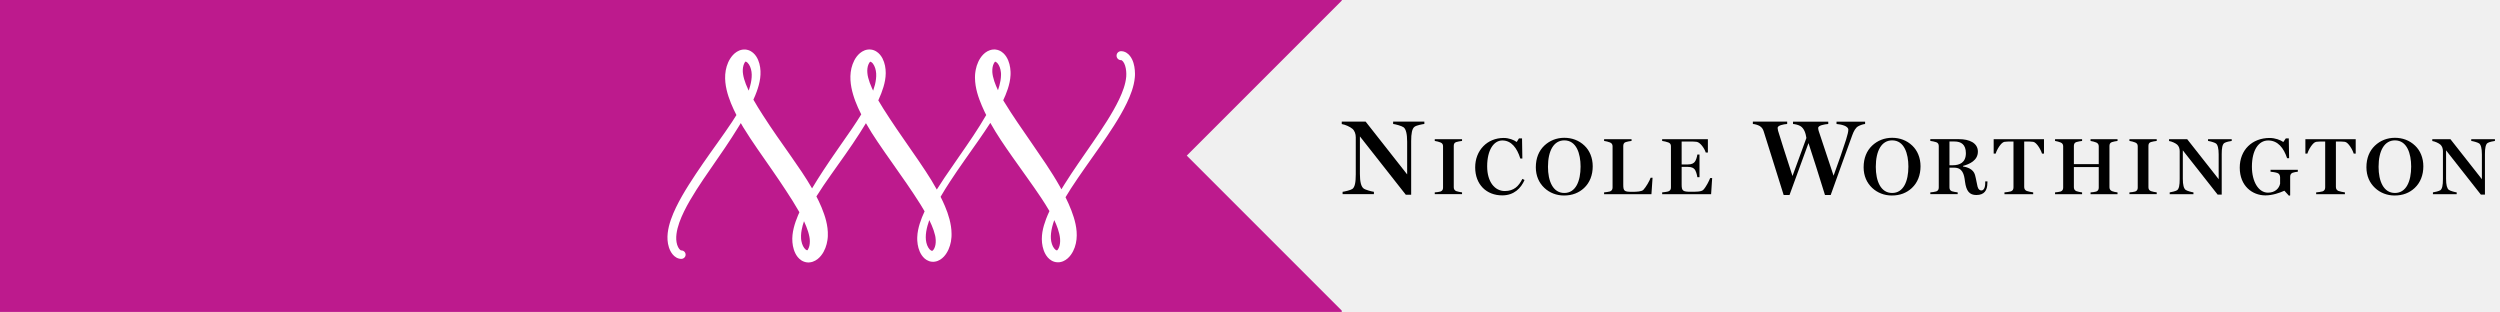
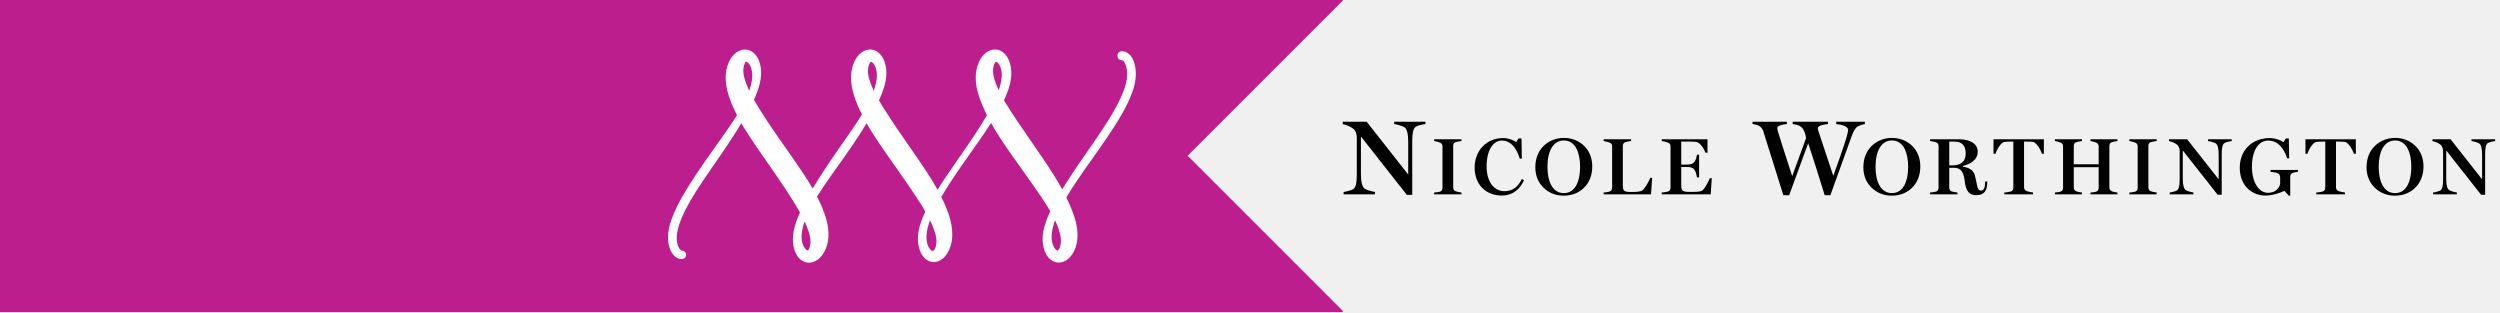
- <svg xmlns="http://www.w3.org/2000/svg" version="1.0" id="Layer_1" x="0px" y="0px" width="216px" height="26.949px" viewBox="0 0 216 26.949" enable-background="new 0 0 216 26.949" xml:space="preserve">
-   <polygon fill="#BD1A8D" points="0,0 0,26.949 115.928,26.949 115.928,26.837 102.537,13.446 115.928,0.055 115.928,0 " />
+ <svg xmlns="http://www.w3.org/2000/svg" version="1.0" id="Layer_1" x="0px" y="0px" width="500px" height="62.43px" viewBox="0 0 500 62.43" enable-background="new 0 0 500 62.43" xml:space="preserve">
+   <polygon fill="#BD1E8D" points="0,0 0,62.43 268.553,62.43 268.553,62.17 237.533,31.148 268.553,0.128 268.553,0 " />
  <g>
-     <path fill="#FFFFFF" d="M91.497,21.379c-0.04,0.103-0.093,0.173-0.118,0.204c-0.024,0.03-0.022,0.053-0.077,0.048   c-0.053-0.005-0.148-0.071-0.225-0.172c-0.079-0.102-0.145-0.232-0.191-0.374c-0.047-0.14-0.077-0.3-0.088-0.446   c-0.013-0.166-0.005-0.323,0.012-0.489c0.041-0.377,0.143-0.757,0.279-1.134c0.119,0.25,0.224,0.502,0.307,0.75   c0.098,0.296,0.173,0.587,0.194,0.859C91.613,20.892,91.58,21.175,91.497,21.379 M85.761,5.801   c0.022-0.122,0.062-0.233,0.104-0.313c0.043-0.082,0.076-0.116,0.081-0.133c0.001-0.002,0.003-0.005,0.004-0.007   c0.003-0.001-0.039-0.004-0.003-0.004l0.03-0.001c-0.027-0.004-0.009-0.009-0.002-0.011c0.017-0.001,0.047,0.003,0.084,0.025   c0.073,0.042,0.162,0.137,0.227,0.255c0.069,0.118,0.119,0.258,0.155,0.405c0.018,0.074,0.028,0.151,0.037,0.227   c0.004,0.038,0.007,0.076,0.009,0.115l0.001,0.028c0,0.011,0,0.009,0,0.025l0,0.07c-0.001,0.145-0.018,0.318-0.044,0.479   c-0.046,0.279-0.124,0.558-0.219,0.837c-0.123-0.263-0.231-0.524-0.318-0.779c-0.047-0.145-0.088-0.288-0.118-0.426L85.771,6.49   c-0.004-0.018-0.007-0.034-0.01-0.051l-0.004-0.026c-0.001-0.019-0.002-0.001-0.004-0.017l-0.005-0.068l-0.006-0.041   c-0.003-0.03-0.005-0.065-0.006-0.097C85.731,6.057,85.739,5.923,85.761,5.801 M80.822,21.151   c-0.023,0.128-0.064,0.248-0.113,0.337c-0.049,0.092-0.099,0.142-0.124,0.161c-0.009,0.004,0.013,0.001,0.006,0.007l-0.034,0.004   c-0.02,0.002,0.027,0.001,0.004,0.002c-0.007,0.004-0.017,0.006-0.028,0.006c-0.022,0.002-0.057-0.004-0.096-0.027   c-0.079-0.043-0.17-0.141-0.239-0.263c-0.143-0.243-0.212-0.563-0.212-0.88c0-0.325,0.058-0.659,0.149-0.992   c0.045-0.165,0.098-0.329,0.156-0.492c0.071,0.145,0.138,0.289,0.201,0.435c0.129,0.295,0.231,0.592,0.297,0.877l0.022,0.104   l0.009,0.047l0.008,0.069c0.01,0.055,0.015,0.134,0.019,0.199C80.854,20.884,80.845,21.022,80.822,21.151 M74.946,5.906   c0.016-0.128,0.048-0.25,0.091-0.346c0.041-0.098,0.091-0.165,0.111-0.188c0.013-0.011,0.006-0.021,0.025-0.028   c-0.004-0.008,0.019-0.015,0.043-0.009c0.054,0.012,0.146,0.079,0.219,0.183c0.153,0.207,0.246,0.516,0.266,0.823   c0.021,0.312-0.024,0.643-0.104,0.976c-0.044,0.172-0.099,0.345-0.158,0.517C75.4,7.75,75.362,7.671,75.326,7.59   C75.194,7.294,75.083,7,75.012,6.717c-0.036-0.144-0.062-0.277-0.071-0.418C74.928,6.173,74.93,6.032,74.946,5.906 M69.934,21.224   c-0.024,0.117-0.066,0.217-0.102,0.28c-0.017,0.03-0.032,0.054-0.038,0.068c-0.002,0.008-0.007,0.013-0.005,0.02   c0.005,0.001,0.009,0.001,0.014,0.004c0.013,0-0.013,0.003-0.021,0.004c-0.03,0.002,0,0.003-0.001,0.004l-0.003,0.004   c-0.011,0.023-0.081,0.023-0.167-0.046c-0.083-0.063-0.167-0.178-0.23-0.305c-0.064-0.128-0.112-0.277-0.139-0.428   c-0.006-0.039-0.014-0.077-0.019-0.115c-0.004-0.043-0.007-0.069-0.011-0.116c-0.007-0.083-0.007-0.161-0.003-0.244   c0.005-0.162,0.025-0.33,0.056-0.496c0.045-0.25,0.115-0.499,0.201-0.746c0.145,0.312,0.268,0.622,0.361,0.922   c0.022,0.072,0.041,0.142,0.058,0.213c0.018,0.066,0.034,0.144,0.044,0.199c0.003,0.013,0.007,0.025,0.009,0.053l0.005,0.034   c0.001,0.006,0.003,0.038,0.004,0.021c0.005,0.033,0.009,0.065,0.013,0.098c0.007,0.066,0.011,0.132,0.011,0.197   C69.971,20.98,69.959,21.108,69.934,21.224 M64.234,5.658c0.029-0.11,0.077-0.2,0.108-0.249c0.016-0.024,0.025-0.039,0.028-0.051   c0.001-0.003,0.002-0.006,0.005-0.008c0-0.002,0.001-0.002,0.002-0.004c0.023,0-0.034-0.005-0.011-0.005L64.4,5.339   c0.011,0-0.004-0.001-0.005-0.002c-0.012-0.005,0-0.004,0-0.008c0.029-0.015,0.118,0.013,0.2,0.099   c0.083,0.081,0.16,0.2,0.216,0.336c0.116,0.274,0.158,0.594,0.132,0.918c-0.021,0.328-0.099,0.666-0.206,0.996   c-0.016,0.05-0.035,0.101-0.053,0.152c-0.089-0.189-0.172-0.379-0.243-0.565c-0.112-0.292-0.199-0.577-0.239-0.846   C64.157,6.158,64.171,5.88,64.234,5.658 M98.048,6.063c-0.017-0.205-0.052-0.412-0.114-0.619c-0.063-0.206-0.153-0.415-0.308-0.614   c-0.08-0.101-0.176-0.198-0.306-0.276c-0.064-0.039-0.135-0.072-0.214-0.096c-0.019-0.007-0.04-0.01-0.06-0.015   c-0.019-0.004-0.04-0.01-0.067-0.011c-0.021-0.004-0.061-0.008-0.066-0.008l-0.034-0.001c-0.001-0.001-0.004-0.001-0.006-0.001   c-0.214-0.008-0.394,0.159-0.402,0.375c-0.008,0.213,0.159,0.394,0.373,0.4l0.035,0.001c0.017,0,0.001,0.001,0.002,0.001   c-0.004-0.001-0.002-0.001,0.001,0c0.002,0.001,0.004,0,0.007,0.001c0.01,0.002,0.022,0.009,0.036,0.017   c0.029,0.015,0.065,0.048,0.101,0.092c0.073,0.088,0.138,0.219,0.183,0.361c0.091,0.287,0.12,0.629,0.098,0.946   c-0.054,0.653-0.309,1.322-0.611,1.963c-0.306,0.641-0.671,1.267-1.056,1.88c-0.386,0.614-0.794,1.219-1.208,1.822   c-0.828,1.207-1.683,2.402-2.47,3.658c-0.086,0.139-0.171,0.278-0.256,0.417c-0.048-0.087-0.094-0.174-0.143-0.26   c-0.373-0.663-0.776-1.295-1.186-1.915c-0.415-0.616-0.829-1.225-1.245-1.825c-0.417-0.599-0.826-1.199-1.229-1.79   c-0.398-0.592-0.791-1.182-1.146-1.773c-0.027-0.045-0.053-0.089-0.079-0.133c0.068-0.143,0.134-0.287,0.195-0.436   c0.146-0.354,0.273-0.723,0.356-1.116c0.041-0.199,0.07-0.393,0.081-0.614l0.002-0.069l0.002-0.082c0-0.054,0-0.107-0.003-0.159   c-0.003-0.108-0.014-0.214-0.03-0.321c-0.029-0.213-0.084-0.426-0.171-0.642c-0.091-0.212-0.21-0.431-0.419-0.625   C86.588,4.5,86.458,4.41,86.302,4.35c-0.082-0.031-0.154-0.052-0.273-0.067l-0.037-0.005c0.013-0.002-0.052-0.005-0.072-0.003   c-0.045-0.001-0.089,0-0.134,0.005c-0.176,0.019-0.345,0.078-0.482,0.155c-0.141,0.079-0.257,0.174-0.354,0.273   c-0.195,0.201-0.329,0.42-0.431,0.641c-0.103,0.224-0.174,0.451-0.217,0.684c-0.012,0.059-0.021,0.113-0.029,0.175l-0.021,0.167   l-0.007,0.095c-0.001,0.029-0.002,0.057-0.004,0.086c-0.003,0.058-0.003,0.114-0.003,0.171c0.002,0.227,0.023,0.447,0.056,0.66   c0.068,0.427,0.184,0.827,0.323,1.205c0.139,0.379,0.296,0.741,0.464,1.093c0.042,0.086,0.086,0.169,0.129,0.253   c-0.348,0.61-0.73,1.203-1.118,1.793c-0.81,1.217-1.668,2.408-2.493,3.631c-0.224,0.334-0.444,0.672-0.659,1.015   c-0.303-0.547-0.626-1.075-0.965-1.586c-0.407-0.627-0.832-1.234-1.25-1.836c-0.838-1.204-1.665-2.395-2.414-3.581   c-0.147-0.235-0.291-0.47-0.427-0.706c0.011-0.024,0.023-0.048,0.034-0.072c0.158-0.347,0.301-0.704,0.412-1.08   c0.113-0.375,0.194-0.772,0.197-1.197c0-0.423-0.066-0.855-0.285-1.284c-0.116-0.209-0.27-0.431-0.541-0.596   c-0.135-0.081-0.293-0.144-0.48-0.16c-0.077-0.01-0.174-0.006-0.26,0.006c-0.088,0.01-0.172,0.034-0.252,0.063   c-0.318,0.125-0.532,0.335-0.692,0.542c-0.158,0.21-0.268,0.432-0.351,0.658c-0.083,0.227-0.136,0.45-0.165,0.691   c-0.029,0.225-0.032,0.458-0.021,0.679c0.025,0.446,0.114,0.861,0.23,1.254c0.115,0.396,0.263,0.768,0.422,1.128   c0.089,0.199,0.183,0.393,0.279,0.584c-0.25,0.41-0.516,0.812-0.786,1.213c-0.82,1.202-1.68,2.389-2.488,3.625   c-0.335,0.509-0.661,1.027-0.975,1.555c-0.557-0.969-1.183-1.864-1.8-2.749c-0.849-1.206-1.693-2.394-2.457-3.59   c-0.284-0.442-0.561-0.884-0.812-1.329c0.107-0.23,0.206-0.465,0.292-0.708c0.131-0.362,0.24-0.74,0.294-1.143   c0.052-0.404,0.046-0.831-0.067-1.256c-0.059-0.213-0.142-0.428-0.281-0.639c-0.139-0.203-0.348-0.425-0.678-0.535   c-0.044-0.012-0.076-0.023-0.134-0.032l-0.107-0.017c-0.001-0.002-0.081-0.002-0.08-0.002c-0.022,0-0.044-0.001-0.066,0.001   c-0.044,0.001-0.088,0.006-0.132,0.013c-0.175,0.027-0.333,0.097-0.467,0.179c-0.266,0.167-0.441,0.382-0.579,0.596   c-0.271,0.434-0.392,0.899-0.429,1.37c-0.031,0.467,0.025,0.907,0.119,1.318c0.095,0.412,0.229,0.798,0.378,1.168   c0.144,0.352,0.303,0.69,0.471,1.018c-0.122,0.198-0.246,0.395-0.374,0.588c-0.804,1.211-1.682,2.382-2.517,3.594   c-0.417,0.606-0.83,1.219-1.226,1.847c-0.396,0.63-0.774,1.272-1.104,1.954c-0.164,0.34-0.315,0.69-0.442,1.056   c-0.125,0.366-0.228,0.747-0.273,1.15c-0.045,0.4-0.03,0.833,0.105,1.247c0.069,0.208,0.165,0.414,0.324,0.606   c0.08,0.097,0.178,0.189,0.306,0.263c0.125,0.075,0.285,0.124,0.447,0.124c0.186-0.002,0.345-0.143,0.362-0.333   c0.019-0.2-0.128-0.378-0.329-0.397l-0.034-0.002c-0.021-0.002-0.043-0.005-0.076-0.026c-0.031-0.02-0.07-0.054-0.106-0.099   c-0.074-0.091-0.138-0.221-0.183-0.362c-0.088-0.287-0.101-0.604-0.059-0.931c0.083-0.655,0.346-1.318,0.656-1.956   c0.313-0.638,0.684-1.258,1.072-1.87c0.39-0.611,0.802-1.213,1.219-1.813c0.834-1.201,1.674-2.41,2.447-3.677   c0.054-0.089,0.109-0.181,0.163-0.27c0.069,0.12,0.139,0.241,0.209,0.361c0.793,1.293,1.666,2.487,2.492,3.69   c0.414,0.601,0.825,1.195,1.212,1.795c0.393,0.595,0.769,1.192,1.109,1.787c0.013,0.026,0.027,0.051,0.041,0.074   c-0.041,0.092-0.083,0.182-0.122,0.276c-0.146,0.35-0.278,0.714-0.371,1.098c-0.091,0.384-0.146,0.786-0.11,1.215   c0.018,0.211,0.055,0.425,0.123,0.638c0.07,0.213,0.165,0.429,0.329,0.636c0.084,0.1,0.184,0.203,0.314,0.288   c0.128,0.083,0.29,0.15,0.464,0.175l0.066,0.007c0.021,0.002,0.073,0.001,0.067,0.002c0.016,0,0.012,0.004,0.047,0.001   c0.027-0.001,0.055-0.002,0.082-0.006c0.092-0.01,0.178-0.028,0.259-0.055c0.164-0.054,0.302-0.138,0.421-0.228   c0.234-0.186,0.394-0.403,0.517-0.621c0.122-0.221,0.21-0.447,0.268-0.679c0.03-0.116,0.054-0.233,0.07-0.35   c0.008-0.06,0.015-0.119,0.021-0.178c0.001-0.038,0.003-0.031,0.004-0.049l0.003-0.034c0.002-0.02,0.004-0.053,0.004-0.084   c0.004-0.129,0.004-0.234-0.001-0.35c-0.005-0.112-0.016-0.222-0.028-0.33c-0.054-0.436-0.162-0.843-0.297-1.226   c-0.135-0.385-0.285-0.754-0.456-1.106c-0.066-0.138-0.135-0.272-0.205-0.408c0.003-0.005,0.006-0.01,0.009-0.015   c0.382-0.614,0.796-1.212,1.216-1.809c0.842-1.192,1.708-2.378,2.506-3.624c0.188-0.291,0.371-0.584,0.549-0.88   c0.321,0.563,0.665,1.103,1.02,1.627c0.414,0.621,0.843,1.221,1.264,1.821c0.844,1.198,1.679,2.381,2.426,3.568   c0.124,0.199,0.245,0.397,0.359,0.599c-0.159,0.338-0.303,0.686-0.417,1.051c-0.116,0.372-0.203,0.76-0.218,1.172l-0.003,0.151   c0.001,0.052,0.002,0.111,0.005,0.161c0.006,0.106,0.018,0.21,0.034,0.316c0.031,0.212,0.09,0.419,0.179,0.628   c0.093,0.208,0.218,0.418,0.427,0.603c0.105,0.089,0.234,0.171,0.388,0.224c0.077,0.024,0.159,0.042,0.243,0.05   c0.001,0.001,0.071,0.002,0.074,0.002l0.035,0.003c0.038-0.002,0.108-0.007,0.143-0.015c0.167-0.023,0.318-0.086,0.447-0.164   c0.128-0.079,0.235-0.172,0.328-0.27c0.182-0.195,0.306-0.41,0.403-0.626c0.097-0.219,0.163-0.441,0.206-0.668   c0.021-0.117,0.034-0.222,0.043-0.35l0.006-0.069l0.004-0.091c0.001-0.062,0.001-0.114,0.001-0.169   c-0.001-0.445-0.078-0.866-0.18-1.263c-0.105-0.4-0.242-0.776-0.397-1.139c-0.115-0.272-0.24-0.534-0.37-0.793   c0.258-0.447,0.532-0.885,0.816-1.317c0.796-1.223,1.663-2.406,2.503-3.616c0.334-0.478,0.661-0.963,0.978-1.455   c0.577,1.033,1.234,1.984,1.891,2.918l1.27,1.787c0.422,0.589,0.833,1.177,1.228,1.766c0.252,0.381,0.497,0.767,0.72,1.151   c-0.104,0.223-0.203,0.449-0.292,0.684c-0.134,0.359-0.253,0.732-0.318,1.13c-0.032,0.198-0.049,0.407-0.049,0.61   c0.002,0.22,0.023,0.424,0.069,0.639c0.047,0.213,0.117,0.427,0.232,0.638c0.117,0.207,0.277,0.427,0.554,0.585   c0.137,0.077,0.305,0.13,0.48,0.138c0.081-0.001,0.037,0.005,0.117,0.001c0.026-0.002,0.055-0.004,0.079-0.007l0.064-0.011   c0.085-0.015,0.169-0.04,0.244-0.071c0.308-0.131,0.511-0.341,0.665-0.548c0.154-0.211,0.261-0.432,0.34-0.656   c0.077-0.225,0.13-0.455,0.153-0.686c0.048-0.463,0.004-0.905-0.083-1.316c-0.086-0.412-0.215-0.799-0.356-1.171   c-0.153-0.4-0.327-0.783-0.51-1.155c0.147-0.25,0.301-0.497,0.458-0.742c0.792-1.219,1.655-2.402,2.497-3.61   c0.421-0.604,0.836-1.214,1.234-1.839c0.397-0.627,0.778-1.269,1.106-1.95c0.164-0.341,0.314-0.692,0.438-1.06   c0.122-0.369,0.219-0.751,0.254-1.159c0.005-0.05,0.008-0.102,0.011-0.156c0.003-0.059,0.003-0.086,0.003-0.151   C98.062,6.268,98.058,6.167,98.048,6.063" />
-     <path d="M117.496,11.785v3.238c0,0.706,0.11,1.091,0.312,1.256c0.156,0.128,0.733,0.275,0.898,0.293v0.203h-2.706v-0.203   c0.156-0.018,0.688-0.137,0.844-0.247c0.213-0.155,0.294-0.55,0.294-1.256v-3.211c0-0.275-0.091-0.552-0.284-0.725   c-0.211-0.184-0.633-0.368-0.927-0.414v-0.21h2.065l3.586,4.56v-2.827c0-0.678-0.108-1.1-0.312-1.247   c-0.165-0.12-0.714-0.266-0.899-0.284v-0.202h2.697v0.202c-0.156,0.018-0.661,0.109-0.843,0.239   c-0.223,0.156-0.296,0.596-0.296,1.239v4.634h-0.466L117.496,11.785z" />
-     <path d="M123.963,16.622c0.125-0.006,0.41-0.041,0.501-0.075c0.166-0.063,0.215-0.183,0.215-0.335v-3.569   c0-0.152-0.049-0.264-0.215-0.334c-0.126-0.049-0.369-0.118-0.501-0.132v-0.153h2.358v0.153c-0.126,0.014-0.384,0.055-0.508,0.098   c-0.167,0.056-0.208,0.181-0.208,0.333v3.569c0,0.153,0.056,0.265,0.208,0.334c0.084,0.035,0.382,0.097,0.508,0.11v0.154h-2.358   V16.622z" />
-     <path d="M127.456,14.458c0-1.468,1.044-2.539,2.462-2.539c0.451,0,0.876,0.167,1.127,0.349l0.194-0.313h0.265l0.028,1.745h-0.175   c-0.284-0.917-0.778-1.564-1.552-1.564c-0.729,0-1.314,0.793-1.314,2.24c0,1.342,0.661,2.129,1.524,2.129   c0.785,0,1.204-0.417,1.517-1.05l0.188,0.097c-0.3,0.689-0.891,1.329-1.928,1.329C128.442,16.88,127.456,15.955,127.456,14.458" />
-     <path d="M136.562,14.391c0-1.114-0.354-2.263-1.406-2.263c-0.896,0-1.411,0.869-1.411,2.289c0,1.225,0.424,2.255,1.411,2.255   C136.139,16.672,136.562,15.662,136.562,14.391 M133.432,16.233c-0.452-0.424-0.737-1.024-0.737-1.781   c0-0.793,0.265-1.419,0.729-1.865c0.468-0.444,1.065-0.681,1.732-0.681c0.655,0,1.26,0.214,1.748,0.681   c0.437,0.417,0.707,1.043,0.707,1.78c0,0.745-0.242,1.406-0.75,1.879c-0.445,0.412-1.009,0.646-1.732,0.646   C134.481,16.893,133.884,16.659,133.432,16.233" />
-     <path d="M138.594,16.622c0.125-0.013,0.426-0.049,0.515-0.082c0.168-0.071,0.217-0.195,0.217-0.348v-3.536   c0-0.153-0.043-0.271-0.217-0.347c-0.125-0.056-0.39-0.118-0.515-0.132v-0.153h2.372v0.153c-0.126,0.014-0.376,0.055-0.5,0.098   c-0.175,0.056-0.216,0.194-0.216,0.348v3.332c0,0.57,0.097,0.618,0.785,0.618c0.376,0,0.808-0.02,0.954-0.173   c0.209-0.216,0.528-0.757,0.626-1.043h0.166l-0.097,1.419h-4.091V16.622z" />
-     <path d="M143.61,16.622c0.124-0.013,0.445-0.049,0.542-0.089c0.167-0.064,0.217-0.181,0.217-0.341v-3.542   c0-0.152-0.042-0.27-0.217-0.34c-0.132-0.056-0.418-0.118-0.542-0.132v-0.153h3.951v1.154h-0.187   c-0.085-0.312-0.453-0.875-0.781-0.925c-0.166-0.021-0.354-0.028-0.57-0.028h-0.729v1.983h0.521c0.384,0,0.509-0.117,0.598-0.209   c0.118-0.119,0.217-0.465,0.237-0.646h0.187v1.955h-0.187c-0.021-0.21-0.138-0.578-0.237-0.683   c-0.097-0.104-0.229-0.208-0.598-0.208h-0.521v1.538c0,0.542,0.118,0.612,0.785,0.612c0.438,0,0.912,0.006,1.079-0.16   c0.243-0.243,0.516-0.799,0.599-1.022h0.174l-0.091,1.392h-4.229V16.622z" />
-     <path d="M152.384,11.354c-0.063-0.194-0.146-0.34-0.348-0.469c-0.164-0.09-0.412-0.165-0.589-0.173v-0.203h2.965v0.203   c-0.321,0.026-0.826,0.119-0.826,0.34c0,0.054,0.019,0.174,0.037,0.238c0.093,0.32,0.743,2.376,1.249,3.917l1.2-3.284   c-0.056-0.376-0.175-0.816-0.514-1.027c-0.155-0.1-0.469-0.175-0.642-0.183v-0.203h3.045v0.203   c-0.321,0.026-0.871,0.119-0.871,0.34c0,0.064,0.019,0.165,0.037,0.238c0.091,0.293,0.78,2.359,1.294,3.89   c0.402-1.083,0.907-2.561,1.081-3.121c0.138-0.449,0.193-0.697,0.193-0.851c0-0.323-0.596-0.46-1.019-0.496v-0.203h2.468v0.203   c-0.165,0.017-0.404,0.091-0.587,0.192c-0.238,0.128-0.395,0.43-0.523,0.78c-0.311,0.834-1.357,3.771-1.862,5.164h-0.494   c-0.44-1.421-1.13-3.613-1.424-4.486l-1.64,4.486h-0.506C153.56,15.069,152.576,11.986,152.384,11.354" />
-     <path d="M164.885,14.391c0-1.114-0.354-2.263-1.403-2.263c-0.898,0-1.413,0.869-1.413,2.289c0,1.225,0.423,2.255,1.413,2.255   C164.461,16.672,164.885,15.662,164.885,14.391 M161.754,16.233c-0.452-0.424-0.737-1.024-0.737-1.781   c0-0.793,0.265-1.419,0.73-1.865c0.467-0.444,1.064-0.681,1.734-0.681c0.652,0,1.258,0.214,1.745,0.681   c0.438,0.417,0.708,1.043,0.708,1.78c0,0.745-0.243,1.406-0.751,1.879c-0.444,0.412-1.009,0.646-1.73,0.646   C162.805,16.893,162.207,16.659,161.754,16.233" />
-     <path d="M168.719,14.278c0.611,0,1.133-0.244,1.133-1.044c0-0.758-0.423-1.009-0.98-1.009h-0.438v2.053H168.719z M169.776,15.69   c-0.076-0.646-0.216-1.203-0.938-1.203h-0.405v1.697c0,0.154,0.05,0.278,0.21,0.341c0.089,0.034,0.376,0.083,0.501,0.097v0.153   h-2.365v-0.153c0.124-0.007,0.424-0.049,0.514-0.083c0.169-0.063,0.216-0.188,0.216-0.349v-3.554c0-0.152-0.041-0.286-0.216-0.349   c-0.124-0.048-0.39-0.096-0.514-0.111v-0.153h2.483c0.877,0,1.627,0.32,1.627,1.078c0,0.759-0.716,1.08-1.279,1.232v0.057   c0.341,0.041,0.889,0.214,1.03,0.722c0.104,0.383,0.139,0.683,0.221,1.015c0.071,0.271,0.217,0.327,0.335,0.327   c0.175,0,0.327-0.201,0.327-0.633v-0.146h0.194l-0.007,0.152c-0.007,0.613-0.257,1.022-0.953,1.022   C170.173,16.851,169.882,16.518,169.776,15.69" />
-     <path d="M173.185,16.622c0.126-0.006,0.475-0.055,0.563-0.089c0.168-0.064,0.217-0.195,0.217-0.349v-3.958h-0.244   c-0.16,0-0.375,0.007-0.536,0.028c-0.3,0.043-0.674,0.71-0.757,1.016h-0.175v-1.245h4.348v1.245h-0.174   c-0.083-0.306-0.459-0.973-0.759-1.016c-0.16-0.021-0.354-0.028-0.534-0.028h-0.243v3.924c0,0.153,0.055,0.278,0.215,0.347   c0.084,0.036,0.438,0.112,0.562,0.125v0.154h-2.483V16.622z" />
-     <path d="M177.556,16.622c0.123-0.013,0.396-0.041,0.485-0.075c0.168-0.063,0.217-0.188,0.217-0.342v-3.555   c0-0.152-0.049-0.27-0.217-0.34c-0.117-0.049-0.362-0.118-0.485-0.132v-0.153h2.337v0.153c-0.126,0.014-0.376,0.055-0.5,0.098   c-0.169,0.056-0.21,0.188-0.21,0.342v1.564h2.149v-1.531c0-0.152-0.057-0.27-0.216-0.34c-0.118-0.049-0.368-0.118-0.493-0.132   v-0.153h2.331v0.153c-0.126,0.014-0.362,0.055-0.482,0.098c-0.172,0.056-0.215,0.188-0.215,0.342v3.554   c0,0.152,0.057,0.264,0.215,0.341c0.085,0.042,0.356,0.097,0.482,0.11v0.154h-2.331v-0.154c0.125-0.006,0.402-0.041,0.493-0.075   c0.166-0.063,0.216-0.188,0.216-0.342v-1.773h-2.149v1.739c0,0.152,0.055,0.271,0.21,0.341c0.081,0.035,0.374,0.097,0.5,0.11v0.154   h-2.337V16.622z" />
-     <path d="M183.983,16.622c0.125-0.006,0.41-0.041,0.501-0.075c0.166-0.063,0.216-0.183,0.216-0.335v-3.569   c0-0.152-0.05-0.264-0.216-0.334c-0.125-0.049-0.368-0.118-0.501-0.132v-0.153h2.358v0.153c-0.125,0.014-0.383,0.055-0.509,0.098   c-0.166,0.056-0.207,0.181-0.207,0.333v3.569c0,0.153,0.056,0.265,0.207,0.334c0.085,0.035,0.384,0.097,0.509,0.11v0.154h-2.358   V16.622z" />
-     <path d="M188.596,12.992v2.455c0,0.536,0.085,0.828,0.236,0.953c0.118,0.097,0.556,0.208,0.682,0.222v0.154h-2.052v-0.154   c0.117-0.014,0.521-0.104,0.64-0.187c0.16-0.119,0.223-0.418,0.223-0.953v-2.434c0-0.21-0.069-0.418-0.216-0.551   c-0.16-0.139-0.479-0.279-0.702-0.313v-0.16h1.565l2.721,3.458v-2.143c0-0.515-0.084-0.835-0.238-0.946   c-0.125-0.09-0.542-0.201-0.68-0.215v-0.153h2.045v0.153c-0.12,0.014-0.502,0.083-0.641,0.181   c-0.168,0.118-0.223,0.451-0.223,0.938v3.514h-0.354L188.596,12.992z" />
-     <path d="M193.514,14.487c0-1.531,1.072-2.567,2.582-2.567c0.465,0,0.926,0.167,1.183,0.349l0.216-0.313h0.256l0.028,1.712h-0.173   c-0.299-0.891-0.799-1.531-1.636-1.531c-0.821,0-1.405,0.82-1.405,2.268c0,1.302,0.578,2.24,1.385,2.24   c0.618,0,0.96-0.362,1.051-0.772v-0.529c0-0.173-0.05-0.327-0.229-0.396c-0.16-0.061-0.48-0.104-0.598-0.111v-0.167h2.358v0.167   c-0.134,0.014-0.327,0.042-0.453,0.09c-0.167,0.069-0.208,0.202-0.208,0.354v1.601l-0.105,0.028l-0.396-0.432   c-0.411,0.188-1.038,0.404-1.643,0.404C194.608,16.88,193.514,16.074,193.514,14.487" />
-     <path d="M200.117,16.622c0.124-0.006,0.474-0.055,0.563-0.089c0.167-0.064,0.216-0.195,0.216-0.349v-3.958h-0.243   c-0.162,0-0.375,0.007-0.536,0.028c-0.3,0.043-0.675,0.71-0.758,1.016h-0.174v-1.245h4.348v1.245h-0.174   c-0.084-0.306-0.459-0.973-0.759-1.016c-0.16-0.021-0.355-0.028-0.536-0.028h-0.242v3.924c0,0.153,0.056,0.278,0.216,0.347   c0.082,0.036,0.438,0.112,0.562,0.125v0.154h-2.483V16.622z" />
-     <path d="M208.325,14.391c0-1.114-0.354-2.263-1.403-2.263c-0.897,0-1.413,0.869-1.413,2.289c0,1.225,0.425,2.255,1.413,2.255   C207.903,16.672,208.325,15.662,208.325,14.391 M205.197,16.233c-0.454-0.424-0.738-1.024-0.738-1.781   c0-0.793,0.264-1.419,0.731-1.865c0.465-0.444,1.062-0.681,1.731-0.681c0.654,0,1.259,0.214,1.745,0.681   c0.439,0.417,0.711,1.043,0.711,1.78c0,0.745-0.246,1.406-0.752,1.879c-0.445,0.412-1.01,0.646-1.732,0.646   C206.246,16.893,205.647,16.659,205.197,16.233" />
-     <path d="M211.34,12.992v2.455c0,0.536,0.083,0.828,0.234,0.953c0.12,0.097,0.558,0.208,0.684,0.222v0.154h-2.053v-0.154   c0.118-0.014,0.521-0.104,0.642-0.187c0.158-0.119,0.222-0.418,0.222-0.953v-2.434c0-0.21-0.071-0.418-0.216-0.551   c-0.161-0.139-0.48-0.279-0.703-0.313v-0.16h1.566l2.719,3.458v-2.143c0-0.515-0.084-0.835-0.235-0.946   c-0.126-0.09-0.543-0.201-0.683-0.215v-0.153h2.045v0.153c-0.118,0.014-0.5,0.083-0.641,0.181   c-0.165,0.118-0.222,0.451-0.222,0.938v3.514h-0.354L211.34,12.992z" />
+     <path fill="#FFFFFF" d="M211.958,49.526c-0.093,0.239-0.216,0.399-0.274,0.472c-0.055,0.07-0.051,0.123-0.179,0.111   c-0.122-0.012-0.343-0.163-0.521-0.398c-0.183-0.235-0.336-0.538-0.442-0.866c-0.109-0.323-0.179-0.694-0.205-1.034   c-0.029-0.385-0.011-0.746,0.029-1.131c0.095-0.873,0.331-1.755,0.646-2.63c0.276,0.581,0.52,1.164,0.712,1.738   c0.227,0.688,0.4,1.362,0.449,1.991C212.226,48.398,212.15,49.053,211.958,49.526 M198.67,13.438   c0.051-0.282,0.144-0.54,0.241-0.725c0.1-0.189,0.175-0.268,0.187-0.308c0.002-0.004,0.008-0.011,0.01-0.016   c0.007-0.002-0.09-0.01-0.008-0.01l0.07-0.002c-0.062-0.009-0.021-0.021-0.004-0.025c0.04-0.002,0.108,0.007,0.195,0.058   c0.168,0.097,0.375,0.317,0.526,0.59c0.16,0.274,0.275,0.599,0.358,0.939c0.042,0.171,0.064,0.35,0.086,0.526   c0.009,0.089,0.016,0.175,0.021,0.266l0.002,0.066c0,0.025,0,0.021,0,0.058v0.162c-0.002,0.336-0.041,0.736-0.102,1.109   c-0.106,0.647-0.288,1.293-0.507,1.939c-0.285-0.608-0.535-1.214-0.736-1.804c-0.109-0.336-0.205-0.667-0.273-0.988l-0.042-0.237   c-0.009-0.042-0.016-0.079-0.023-0.119l-0.01-0.06c-0.002-0.044-0.004-0.002-0.009-0.04l-0.011-0.157l-0.014-0.095   c-0.007-0.07-0.013-0.15-0.015-0.225C198.6,14.032,198.618,13.721,198.67,13.438 M187.228,48.996   c-0.053,0.299-0.148,0.575-0.261,0.783c-0.113,0.212-0.23,0.328-0.287,0.371c-0.021,0.009,0.03,0.004,0.014,0.018l-0.079,0.01   c-0.046,0.004,0.062,0.002,0.009,0.004c-0.016,0.01-0.04,0.014-0.064,0.014c-0.052,0.005-0.132-0.009-0.223-0.063   c-0.184-0.1-0.394-0.325-0.554-0.608c-0.331-0.563-0.492-1.305-0.492-2.038c0-0.754,0.135-1.526,0.345-2.299   c0.106-0.383,0.228-0.763,0.362-1.14c0.164,0.336,0.32,0.669,0.466,1.008c0.299,0.684,0.535,1.371,0.688,2.032l0.051,0.239   l0.02,0.109l0.02,0.161c0.022,0.128,0.034,0.31,0.044,0.461C187.303,48.379,187.282,48.697,187.228,48.996 M173.616,13.682   c0.038-0.297,0.112-0.579,0.212-0.802c0.095-0.228,0.21-0.382,0.256-0.435c0.031-0.026,0.014-0.049,0.058-0.066   c-0.009-0.018,0.044-0.034,0.099-0.021c0.126,0.028,0.338,0.183,0.508,0.424c0.354,0.48,0.57,1.196,0.616,1.906   c0.049,0.723-0.056,1.49-0.241,2.261c-0.102,0.399-0.23,0.8-0.367,1.198c-0.09-0.194-0.179-0.377-0.261-0.565   c-0.306-0.686-0.563-1.367-0.728-2.022c-0.083-0.333-0.144-0.642-0.165-0.968C173.575,14.3,173.58,13.974,173.616,13.682    M162.006,49.168c-0.056,0.27-0.153,0.502-0.237,0.647c-0.04,0.07-0.074,0.126-0.088,0.158c-0.004,0.018-0.016,0.029-0.011,0.045   c0.011,0.002,0.021,0.002,0.033,0.009c0.029,0-0.031,0.01-0.049,0.01c-0.07,0.004,0,0.009-0.002,0.009l-0.008,0.009   c-0.025,0.055-0.188,0.055-0.387-0.104c-0.192-0.146-0.387-0.413-0.533-0.707c-0.148-0.297-0.259-0.641-0.321-0.991   c-0.015-0.091-0.033-0.179-0.044-0.268c-0.01-0.099-0.017-0.16-0.026-0.269c-0.016-0.189-0.016-0.371-0.007-0.565   c0.012-0.376,0.058-0.765,0.13-1.149c0.104-0.58,0.266-1.154,0.465-1.729c0.336,0.725,0.621,1.442,0.837,2.138   c0.051,0.166,0.095,0.328,0.133,0.494c0.042,0.15,0.08,0.332,0.104,0.458c0.007,0.032,0.016,0.06,0.02,0.125l0.012,0.079   c0.002,0.014,0.007,0.086,0.009,0.051c0.012,0.073,0.021,0.148,0.03,0.226c0.016,0.151,0.026,0.306,0.026,0.456   C162.092,48.603,162.063,48.897,162.006,49.168 M148.801,13.107c0.068-0.255,0.179-0.464,0.25-0.577   c0.037-0.057,0.059-0.09,0.065-0.119c0.002-0.007,0.005-0.014,0.012-0.018c0-0.004,0.002-0.004,0.004-0.009   c0.053,0-0.08-0.012-0.025-0.012l0.078-0.004c0.026,0-0.009-0.002-0.011-0.005c-0.028-0.011,0-0.009,0-0.018   c0.066-0.035,0.273,0.029,0.463,0.23c0.193,0.187,0.37,0.462,0.5,0.778c0.268,0.635,0.365,1.375,0.305,2.127   c-0.049,0.759-0.229,1.542-0.478,2.308c-0.036,0.115-0.081,0.232-0.122,0.351c-0.206-0.438-0.398-0.877-0.563-1.308   c-0.259-0.677-0.46-1.337-0.553-1.96C148.624,14.266,148.655,13.621,148.801,13.107 M227.133,14.045   c-0.039-0.475-0.12-0.955-0.264-1.434c-0.146-0.478-0.354-0.962-0.713-1.422c-0.186-0.234-0.408-0.459-0.709-0.639   c-0.148-0.09-0.312-0.167-0.496-0.223c-0.044-0.016-0.093-0.023-0.139-0.035c-0.044-0.009-0.092-0.023-0.155-0.025   c-0.049-0.009-0.142-0.02-0.153-0.02l-0.079-0.002c-0.002-0.002-0.009-0.002-0.013-0.002c-0.496-0.018-0.913,0.369-0.932,0.869   c-0.019,0.493,0.368,0.913,0.865,0.926l0.08,0.003c0.04,0,0.002,0.002,0.004,0.002c-0.009-0.002-0.004-0.002,0.002,0   c0.005,0.002,0.01,0,0.017,0.002c0.023,0.004,0.051,0.02,0.083,0.039c0.067,0.035,0.151,0.112,0.234,0.213   c0.169,0.204,0.32,0.507,0.424,0.836c0.21,0.665,0.278,1.457,0.227,2.192c-0.125,1.512-0.716,3.062-1.416,4.547   c-0.708,1.485-1.554,2.936-2.445,4.355c-0.895,1.423-1.839,2.825-2.799,4.221c-1.918,2.795-3.899,5.565-5.722,8.475   c-0.199,0.321-0.396,0.643-0.593,0.964c-0.111-0.199-0.218-0.402-0.332-0.602c-0.864-1.534-1.797-3-2.747-4.435   c-0.961-1.428-1.921-2.839-2.884-4.229c-0.966-1.388-1.913-2.777-2.848-4.147c-0.921-1.371-1.832-2.738-2.654-4.107   c-0.062-0.104-0.122-0.206-0.182-0.308c0.157-0.332,0.31-0.665,0.451-1.01c0.338-0.82,0.632-1.675,0.825-2.585   c0.095-0.46,0.162-0.911,0.188-1.422l0.004-0.161l0.004-0.19c0-0.125,0-0.248-0.007-0.368c-0.007-0.25-0.033-0.496-0.069-0.744   c-0.067-0.493-0.194-0.986-0.396-1.486c-0.21-0.492-0.486-0.999-0.971-1.448c-0.239-0.223-0.54-0.431-0.902-0.57   c-0.189-0.072-0.356-0.121-0.632-0.155l-0.085-0.012c0.03-0.005-0.121-0.012-0.167-0.007c-0.104-0.002-0.206,0-0.31,0.011   c-0.409,0.044-0.8,0.181-1.116,0.36c-0.327,0.183-0.597,0.402-0.82,0.632c-0.453,0.466-0.763,0.973-0.999,1.485   c-0.239,0.52-0.403,1.044-0.503,1.585c-0.027,0.135-0.049,0.261-0.067,0.405l-0.048,0.387l-0.016,0.221   c-0.002,0.066-0.004,0.131-0.009,0.199c-0.008,0.135-0.008,0.263-0.008,0.396c0.006,0.526,0.053,1.035,0.13,1.53   c0.157,0.988,0.426,1.915,0.749,2.791c0.321,0.878,0.686,1.717,1.075,2.532c0.097,0.199,0.199,0.392,0.298,0.586   c-0.807,1.413-1.691,2.787-2.59,4.154c-1.875,2.82-3.864,5.578-5.774,8.41c-0.519,0.773-1.029,1.559-1.527,2.352   c-0.702-1.266-1.45-2.49-2.235-3.673c-0.944-1.452-1.928-2.858-2.896-4.253c-1.941-2.789-3.857-5.548-5.592-8.296   c-0.34-0.544-0.674-1.089-0.99-1.635c0.026-0.056,0.054-0.111,0.079-0.166c0.366-0.804,0.697-1.631,0.955-2.502   c0.261-0.869,0.449-1.788,0.456-2.773c0-0.979-0.153-1.981-0.66-2.974c-0.27-0.484-0.625-0.999-1.253-1.381   c-0.313-0.188-0.678-0.333-1.112-0.371c-0.179-0.022-0.404-0.014-0.603,0.015c-0.204,0.023-0.398,0.079-0.583,0.146   c-0.737,0.29-1.233,0.776-1.604,1.255c-0.366,0.486-0.621,1-0.813,1.524c-0.192,0.526-0.316,1.043-0.382,1.602   c-0.067,0.521-0.075,1.06-0.049,1.573c0.058,1.034,0.264,1.994,0.533,2.905c0.267,0.917,0.609,1.779,0.977,2.613   c0.207,0.461,0.424,0.91,0.647,1.353c-0.579,0.95-1.196,1.881-1.821,2.811c-1.899,2.784-3.892,5.533-5.764,8.398   c-0.776,1.176-1.531,2.377-2.258,3.602c-1.291-2.245-2.741-4.319-4.17-6.37c-1.966-2.794-3.922-5.546-5.692-8.316   c-0.657-1.023-1.3-2.047-1.881-3.079c0.249-0.532,0.478-1.077,0.677-1.64c0.304-0.838,0.556-1.713,0.682-2.647   c0.12-0.936,0.106-1.925-0.156-2.909c-0.137-0.493-0.329-0.991-0.65-1.481c-0.322-0.469-0.807-0.984-1.571-1.239   c-0.102-0.028-0.175-0.053-0.31-0.074l-0.248-0.04c-0.002-0.004-0.188-0.004-0.185-0.004c-0.051,0-0.102-0.002-0.153,0.002   c-0.102,0.002-0.205,0.015-0.307,0.03c-0.405,0.062-0.771,0.226-1.081,0.415c-0.617,0.387-1.022,0.885-1.342,1.38   c-0.628,1.005-0.908,2.082-0.993,3.173c-0.072,1.082,0.058,2.101,0.275,3.054c0.22,0.955,0.531,1.848,0.875,2.706   c0.333,0.815,0.703,1.598,1.092,2.358c-0.283,0.459-0.57,0.916-0.867,1.362c-1.863,2.806-3.896,5.519-5.831,8.326   c-0.966,1.405-1.923,2.823-2.84,4.278c-0.917,1.461-1.793,2.947-2.557,4.525c-0.379,0.791-0.729,1.601-1.024,2.446   c-0.29,0.851-0.528,1.732-0.632,2.665c-0.104,0.928-0.069,1.93,0.244,2.89c0.159,0.48,0.382,0.959,0.75,1.403   c0.186,0.226,0.412,0.438,0.708,0.609c0.29,0.174,0.661,0.288,1.036,0.288c0.431-0.005,0.799-0.331,0.838-0.772   c0.044-0.464-0.296-0.875-0.762-0.92l-0.078-0.005c-0.048-0.005-0.1-0.012-0.176-0.059c-0.071-0.048-0.162-0.128-0.246-0.23   c-0.172-0.212-0.32-0.513-0.424-0.838c-0.204-0.665-0.234-1.399-0.137-2.158c0.192-1.516,0.802-3.055,1.52-4.528   c0.726-1.48,1.584-2.917,2.483-4.335c0.904-1.413,1.858-2.81,2.824-4.199c1.933-2.782,3.878-5.583,5.668-8.518   c0.125-0.206,0.253-0.419,0.377-0.625c0.16,0.278,0.323,0.559,0.484,0.837c1.837,2.995,3.86,5.761,5.773,8.547   c0.959,1.394,1.91,2.77,2.807,4.158c0.911,1.38,1.782,2.762,2.569,4.14c0.03,0.062,0.062,0.117,0.095,0.172   c-0.095,0.213-0.192,0.421-0.283,0.64c-0.338,0.811-0.644,1.654-0.858,2.544c-0.212,0.889-0.34,1.82-0.256,2.816   c0.042,0.488,0.128,0.981,0.285,1.475c0.163,0.493,0.382,0.995,0.762,1.476c0.195,0.23,0.427,0.47,0.728,0.667   c0.296,0.192,0.672,0.347,1.074,0.404l0.153,0.016c0.049,0.005,0.17,0.003,0.156,0.005c0.036,0,0.027,0.011,0.109,0.002   c0.062-0.002,0.127-0.004,0.189-0.014c0.213-0.021,0.412-0.062,0.6-0.126c0.38-0.127,0.7-0.321,0.975-0.53   c0.543-0.429,0.913-0.932,1.198-1.438c0.283-0.512,0.486-1.037,0.622-1.572c0.07-0.27,0.125-0.542,0.162-0.812   c0.018-0.138,0.034-0.273,0.049-0.412c0.002-0.085,0.007-0.072,0.009-0.112l0.007-0.077c0.004-0.048,0.009-0.125,0.009-0.194   c0.009-0.299,0.009-0.544-0.002-0.812c-0.012-0.261-0.038-0.514-0.065-0.764c-0.125-1.013-0.375-1.953-0.688-2.84   c-0.312-0.892-0.66-1.746-1.056-2.564c-0.154-0.318-0.313-0.631-0.475-0.942c0.007-0.014,0.014-0.025,0.021-0.037   c0.885-1.422,1.844-2.807,2.817-4.189c1.951-2.762,3.956-5.51,5.806-8.396c0.436-0.674,0.86-1.353,1.271-2.039   c0.744,1.304,1.541,2.555,2.363,3.769c0.959,1.438,1.953,2.829,2.928,4.218c1.955,2.776,3.89,5.516,5.62,8.267   c0.287,0.462,0.567,0.918,0.831,1.387c-0.368,0.784-0.701,1.591-0.966,2.436c-0.269,0.861-0.469,1.761-0.504,2.716l-0.007,0.348   c0.002,0.123,0.004,0.258,0.011,0.374c0.014,0.246,0.042,0.485,0.079,0.73c0.071,0.493,0.208,0.973,0.414,1.457   c0.216,0.479,0.506,0.968,0.99,1.396c0.243,0.206,0.542,0.396,0.898,0.518c0.179,0.057,0.369,0.101,0.563,0.118   c0.002,0.002,0.164,0.005,0.172,0.005l0.08,0.007c0.089-0.005,0.25-0.017,0.332-0.034c0.387-0.055,0.737-0.199,1.037-0.38   c0.296-0.186,0.543-0.398,0.759-0.627c0.421-0.45,0.709-0.95,0.934-1.45c0.224-0.507,0.378-1.022,0.477-1.548   c0.049-0.271,0.079-0.515,0.1-0.81l0.014-0.161l0.009-0.21c0.002-0.145,0.002-0.264,0.002-0.392   c-0.002-1.031-0.181-2.006-0.417-2.925c-0.244-0.927-0.561-1.798-0.92-2.641c-0.266-0.631-0.556-1.236-0.856-1.836   c0.597-1.034,1.231-2.05,1.89-3.052c1.844-2.833,3.853-5.573,5.799-8.376c0.773-1.107,1.531-2.23,2.266-3.37   c1.337,2.393,2.858,4.596,4.381,6.76l2.942,4.14c0.978,1.365,1.93,2.725,2.845,4.09c0.584,0.883,1.15,1.778,1.667,2.664   c-0.241,0.518-0.471,1.042-0.677,1.587c-0.31,0.83-0.585,1.694-0.736,2.617c-0.075,0.459-0.115,0.942-0.115,1.414   c0.005,0.509,0.054,0.981,0.161,1.479c0.109,0.496,0.271,0.989,0.537,1.479c0.271,0.479,0.642,0.99,1.284,1.356   c0.316,0.177,0.706,0.299,1.112,0.318c0.187-0.001,0.085,0.012,0.271,0.003c0.06-0.004,0.128-0.009,0.183-0.018l0.148-0.022   c0.196-0.036,0.391-0.096,0.565-0.166c0.714-0.305,1.183-0.789,1.541-1.269c0.356-0.488,0.604-1.003,0.787-1.521   c0.179-0.521,0.301-1.054,0.354-1.588c0.112-1.072,0.01-2.1-0.192-3.05c-0.199-0.955-0.498-1.851-0.825-2.715   c-0.354-0.926-0.757-1.812-1.181-2.674c0.34-0.579,0.697-1.151,1.061-1.72c1.834-2.823,3.833-5.563,5.785-8.362   c0.975-1.399,1.937-2.812,2.858-4.26c0.92-1.452,1.802-2.939,2.562-4.518c0.38-0.79,0.727-1.603,1.014-2.456   c0.283-0.854,0.508-1.74,0.589-2.684c0.011-0.116,0.019-0.237,0.026-0.362c0.007-0.137,0.007-0.199,0.007-0.35   C227.166,14.521,227.157,14.286,227.133,14.045" />
+     <path fill="#010101" d="M272.186,27.301v7.501c0,1.634,0.254,2.527,0.725,2.909c0.359,0.296,1.697,0.639,2.079,0.679v0.47h-6.269   v-0.47c0.361-0.04,1.592-0.316,1.954-0.571c0.493-0.36,0.684-1.274,0.684-2.913V27.47c0-0.637-0.213-1.278-0.66-1.68   c-0.489-0.425-1.467-0.851-2.148-0.959v-0.486h4.786l8.307,10.562V28.36c0-1.571-0.249-2.548-0.725-2.889   c-0.379-0.278-1.653-0.616-2.08-0.658v-0.468h6.248v0.468c-0.362,0.042-1.534,0.252-1.954,0.554   c-0.517,0.361-0.686,1.38-0.686,2.87v10.735h-1.08L272.186,27.301z" />
+     <path fill="#010101" d="M286.834,38.507c0.289-0.014,0.95-0.096,1.161-0.175c0.384-0.145,0.499-0.424,0.499-0.776v-8.267   c0-0.352-0.115-0.612-0.499-0.773c-0.293-0.115-0.854-0.274-1.161-0.307v-0.354h5.461v0.354c-0.29,0.032-0.887,0.128-1.177,0.227   c-0.385,0.13-0.479,0.42-0.479,0.771v8.268c0,0.355,0.129,0.613,0.479,0.773c0.194,0.081,0.887,0.225,1.177,0.257v0.355h-5.461   V38.507z" />
+     <path fill="#010101" d="M294.926,33.493c0-3.4,2.419-5.882,5.704-5.882c1.044,0,2.028,0.387,2.61,0.809l0.447-0.725h0.615   l0.065,4.042h-0.405c-0.658-2.124-1.802-3.624-3.596-3.624c-1.688,0-3.043,1.838-3.043,5.189c0,3.108,1.531,4.932,3.531,4.932   c1.816,0,2.786-0.967,3.513-2.432l0.438,0.224c-0.697,1.598-2.066,3.08-4.468,3.08C297.208,39.104,294.926,36.96,294.926,33.493" />
+     <path fill="#010101" d="M316.021,33.337c0-2.58-0.821-5.242-3.258-5.242c-2.076,0-3.27,2.014-3.27,5.303   c0,2.839,0.982,5.223,3.27,5.223C315.039,38.621,316.021,36.282,316.021,33.337 M308.77,37.603   c-1.046-0.981-1.706-2.37-1.706-4.123c0-1.837,0.612-3.287,1.688-4.321c1.085-1.028,2.468-1.577,4.013-1.577   c1.517,0,2.918,0.496,4.05,1.577c1.012,0.966,1.638,2.416,1.638,4.124c0,1.724-0.561,3.258-1.737,4.353   c-1.032,0.955-2.34,1.499-4.013,1.499C311.198,39.134,309.815,38.592,308.77,37.603" />
+     <path fill="#010101" d="M320.728,38.507c0.289-0.029,0.986-0.113,1.193-0.191c0.39-0.164,0.503-0.449,0.503-0.807v-8.189   c0-0.355-0.1-0.629-0.503-0.804c-0.289-0.13-0.904-0.274-1.193-0.307v-0.354h5.494v0.354c-0.291,0.032-0.87,0.128-1.158,0.227   c-0.404,0.13-0.5,0.449-0.5,0.807v7.718c0,1.322,0.227,1.434,1.818,1.434c0.872,0,1.872-0.049,2.209-0.401   c0.483-0.502,1.227-1.755,1.452-2.416h0.385l-0.226,3.284h-9.478v-0.354H320.728z" />
+     <path fill="#010101" d="M332.346,38.507c0.29-0.029,1.032-0.113,1.258-0.207c0.385-0.148,0.503-0.421,0.503-0.791v-8.204   c0-0.352-0.098-0.625-0.503-0.788c-0.308-0.13-0.968-0.274-1.258-0.306v-0.355h9.153v2.674h-0.433   c-0.196-0.722-1.05-2.026-1.809-2.144c-0.385-0.048-0.822-0.064-1.319-0.064h-1.69v4.594h1.206c0.892,0,1.182-0.272,1.387-0.484   c0.273-0.276,0.503-1.077,0.55-1.497h0.432v4.528h-0.432c-0.049-0.484-0.321-1.339-0.55-1.581   c-0.224-0.242-0.531-0.482-1.387-0.482h-1.206v3.562c0,1.255,0.273,1.419,1.818,1.419c1.017,0,2.114,0.014,2.501-0.371   c0.561-0.563,1.194-1.851,1.386-2.369h0.405l-0.212,3.223h-9.796v-0.358H332.346z" />
+     <path fill="#010101" d="M352.672,26.302c-0.146-0.449-0.336-0.787-0.805-1.087c-0.38-0.208-0.955-0.381-1.364-0.4v-0.471h6.868   v0.471c-0.744,0.06-1.914,0.276-1.914,0.788c0,0.125,0.046,0.403,0.087,0.552c0.214,0.741,1.721,5.504,2.893,9.074l2.78-7.608   c-0.131-0.871-0.407-1.89-1.189-2.378c-0.362-0.232-1.089-0.405-1.489-0.425v-0.47h7.055v0.47   c-0.742,0.062-2.019,0.276-2.019,0.789c0,0.148,0.046,0.381,0.086,0.55c0.21,0.679,1.806,5.465,2.997,9.013   c0.931-2.511,2.103-5.934,2.505-7.231c0.321-1.041,0.447-1.615,0.447-1.972c0-0.749-1.379-1.065-2.361-1.149v-0.47h5.719v0.47   c-0.385,0.04-0.937,0.212-1.361,0.445c-0.552,0.297-0.914,0.997-1.211,1.808c-0.722,1.932-3.144,8.736-4.313,11.964h-1.145   c-1.019-3.294-2.617-8.372-3.299-10.394l-3.8,10.394h-1.173C355.398,34.907,353.118,27.766,352.672,26.302" />
+     <path fill="#010101" d="M381.631,33.337c0-2.58-0.818-5.242-3.248-5.242c-2.081,0-3.276,2.014-3.276,5.303   c0,2.839,0.982,5.223,3.276,5.223C380.649,38.621,381.631,36.282,381.631,33.337 M374.379,37.603   c-1.048-0.981-1.706-2.37-1.706-4.123c0-1.837,0.613-3.287,1.69-4.321c1.081-1.028,2.463-1.577,4.015-1.577   c1.512,0,2.914,0.496,4.046,1.577c1.014,0.966,1.638,2.416,1.638,4.124c0,1.724-0.561,3.258-1.738,4.353   c-1.031,0.955-2.339,1.499-4.008,1.499C376.812,39.134,375.428,38.592,374.379,37.603" />
+     <path fill="#010101" d="M390.514,33.075c1.416,0,2.624-0.563,2.624-2.417c0-1.756-0.978-2.337-2.27-2.337h-1.016v4.754H390.514z    M392.961,36.345c-0.174-1.494-0.498-2.786-2.172-2.786h-0.937v3.932c0,0.358,0.113,0.645,0.484,0.792   c0.208,0.076,0.873,0.19,1.163,0.225v0.354h-5.479v-0.354c0.285-0.016,0.981-0.113,1.189-0.193c0.392-0.144,0.501-0.435,0.501-0.81   v-8.232c0-0.352-0.096-0.662-0.501-0.808c-0.287-0.11-0.904-0.223-1.189-0.258v-0.354h5.75c2.032,0,3.77,0.741,3.77,2.498   c0,1.758-1.658,2.503-2.963,2.854v0.133c0.791,0.095,2.06,0.493,2.388,1.669c0.24,0.889,0.321,1.583,0.512,2.353   c0.163,0.629,0.502,0.758,0.773,0.758c0.407,0,0.761-0.466,0.761-1.469v-0.337h0.448l-0.017,0.353   c-0.016,1.419-0.595,2.369-2.208,2.369C393.882,39.038,393.208,38.264,392.961,36.345" />
+     <path fill="#010101" d="M400.86,38.507c0.29-0.014,1.101-0.129,1.304-0.207c0.389-0.148,0.502-0.451,0.502-0.81v-9.167h-0.565   c-0.37,0-0.869,0.016-1.24,0.064c-0.696,0.1-1.561,1.645-1.755,2.354H398.7v-2.884h10.074v2.884h-0.405   c-0.191-0.709-1.063-2.254-1.758-2.354c-0.37-0.048-0.818-0.064-1.237-0.064h-0.563v9.091c0,0.353,0.127,0.643,0.497,0.802   c0.195,0.084,1.017,0.262,1.304,0.291v0.354h-5.751V38.507z" />
+     <path fill="#010101" d="M410.986,38.507c0.285-0.029,0.916-0.096,1.123-0.175c0.388-0.145,0.502-0.436,0.502-0.791v-8.236   c0-0.352-0.114-0.625-0.502-0.788c-0.272-0.114-0.838-0.274-1.123-0.306v-0.355h5.411v0.355c-0.289,0.032-0.868,0.127-1.157,0.227   c-0.39,0.13-0.485,0.435-0.485,0.793v3.622h4.978v-3.546c0-0.352-0.131-0.625-0.499-0.787c-0.275-0.113-0.854-0.274-1.144-0.306   v-0.355h5.4v0.355c-0.292,0.032-0.84,0.127-1.115,0.226c-0.4,0.13-0.5,0.436-0.5,0.793v8.233c0,0.354,0.134,0.612,0.5,0.789   c0.194,0.1,0.823,0.227,1.115,0.256v0.354h-5.4v-0.354c0.29-0.014,0.932-0.095,1.144-0.174c0.384-0.146,0.499-0.435,0.499-0.792   v-4.109h-4.978v4.03c0,0.354,0.127,0.626,0.485,0.789c0.189,0.082,0.868,0.227,1.157,0.256v0.354h-5.411V38.507z" />
+     <path fill="#010101" d="M425.872,38.507c0.29-0.014,0.95-0.096,1.163-0.175c0.384-0.145,0.5-0.424,0.5-0.776v-8.267   c0-0.352-0.116-0.612-0.5-0.773c-0.289-0.115-0.854-0.274-1.163-0.307v-0.354h5.463v0.354c-0.289,0.032-0.886,0.128-1.178,0.227   c-0.385,0.13-0.48,0.42-0.48,0.771v8.268c0,0.355,0.132,0.613,0.48,0.773c0.196,0.081,0.889,0.225,1.178,0.257v0.355h-5.463V38.507   z" />
+     <path fill="#010101" d="M436.559,30.097v5.688c0,1.24,0.2,1.918,0.549,2.208c0.273,0.224,1.289,0.48,1.578,0.515v0.354h-4.753   v-0.354c0.272-0.034,1.206-0.243,1.482-0.433c0.371-0.276,0.518-0.968,0.518-2.208v-5.64c0-0.486-0.16-0.968-0.5-1.276   c-0.371-0.322-1.111-0.647-1.626-0.725v-0.371h3.626l6.303,8.011V30.9c0-1.192-0.194-1.934-0.552-2.191   c-0.29-0.208-1.256-0.466-1.575-0.498v-0.355h4.737v0.355c-0.278,0.032-1.162,0.191-1.483,0.419   c-0.392,0.273-0.519,1.045-0.519,2.173v8.139h-0.821L436.559,30.097z" />
+     <path fill="#010101" d="M447.952,33.559c0-3.545,2.484-5.945,5.981-5.945c1.076,0,2.145,0.387,2.741,0.809l0.501-0.725h0.592   l0.066,3.965h-0.403c-0.692-2.064-1.85-3.546-3.786-3.546c-1.905,0-3.258,1.899-3.258,5.252c0,3.017,1.339,5.189,3.21,5.189   c1.432,0,2.224-0.836,2.434-1.786v-1.227c0-0.4-0.115-0.755-0.531-0.916c-0.371-0.142-1.111-0.242-1.385-0.257v-0.387h5.463v0.387   c-0.31,0.033-0.757,0.097-1.049,0.208c-0.387,0.161-0.482,0.468-0.482,0.821v3.708l-0.244,0.065l-0.916-1   c-0.952,0.434-2.405,0.935-3.808,0.935C450.485,39.104,447.952,37.236,447.952,33.559" />
+     <path fill="#010101" d="M463.249,38.507c0.287-0.014,1.098-0.129,1.304-0.207c0.389-0.148,0.502-0.451,0.502-0.81v-9.167h-0.565   c-0.374,0-0.869,0.016-1.24,0.064c-0.696,0.1-1.565,1.645-1.755,2.354h-0.402v-2.884h10.071v2.884h-0.403   c-0.193-0.709-1.063-2.254-1.76-2.354c-0.37-0.048-0.821-0.064-1.24-0.064h-0.561v9.091c0,0.353,0.13,0.643,0.5,0.802   c0.19,0.084,1.016,0.262,1.301,0.291v0.354h-5.751V38.507L463.249,38.507z" />
+     <path fill="#010101" d="M482.264,33.337c0-2.58-0.821-5.242-3.25-5.242c-2.077,0-3.274,2.014-3.274,5.303   c0,2.839,0.984,5.223,3.274,5.223C481.284,38.621,482.264,36.282,482.264,33.337 M475.018,37.603   c-1.052-0.981-1.71-2.37-1.71-4.123c0-1.837,0.61-3.287,1.692-4.321c1.077-1.028,2.461-1.577,4.011-1.577   c1.516,0,2.916,0.496,4.042,1.577c1.019,0.966,1.647,2.416,1.647,4.124c0,1.724-0.57,3.258-1.742,4.353   c-1.031,0.955-2.339,1.499-4.013,1.499C477.447,39.134,476.059,38.592,475.018,37.603" />
+     <path fill="#010101" d="M489.247,30.097v5.688c0,1.24,0.193,1.918,0.543,2.208c0.276,0.224,1.292,0.48,1.584,0.515v0.354h-4.756   v-0.354c0.273-0.034,1.208-0.243,1.489-0.433c0.363-0.276,0.511-0.968,0.511-2.208v-5.64c0-0.486-0.162-0.968-0.497-1.276   c-0.376-0.322-1.113-0.647-1.629-0.725v-0.371h3.626l6.301,8.011V30.9c0-1.192-0.194-1.934-0.545-2.191   c-0.292-0.208-1.258-0.466-1.581-0.498v-0.355h4.736v0.355c-0.275,0.032-1.158,0.191-1.486,0.419   c-0.382,0.273-0.514,1.045-0.514,2.173v8.139h-0.82L489.247,30.097z" />
  </g>
</svg>
